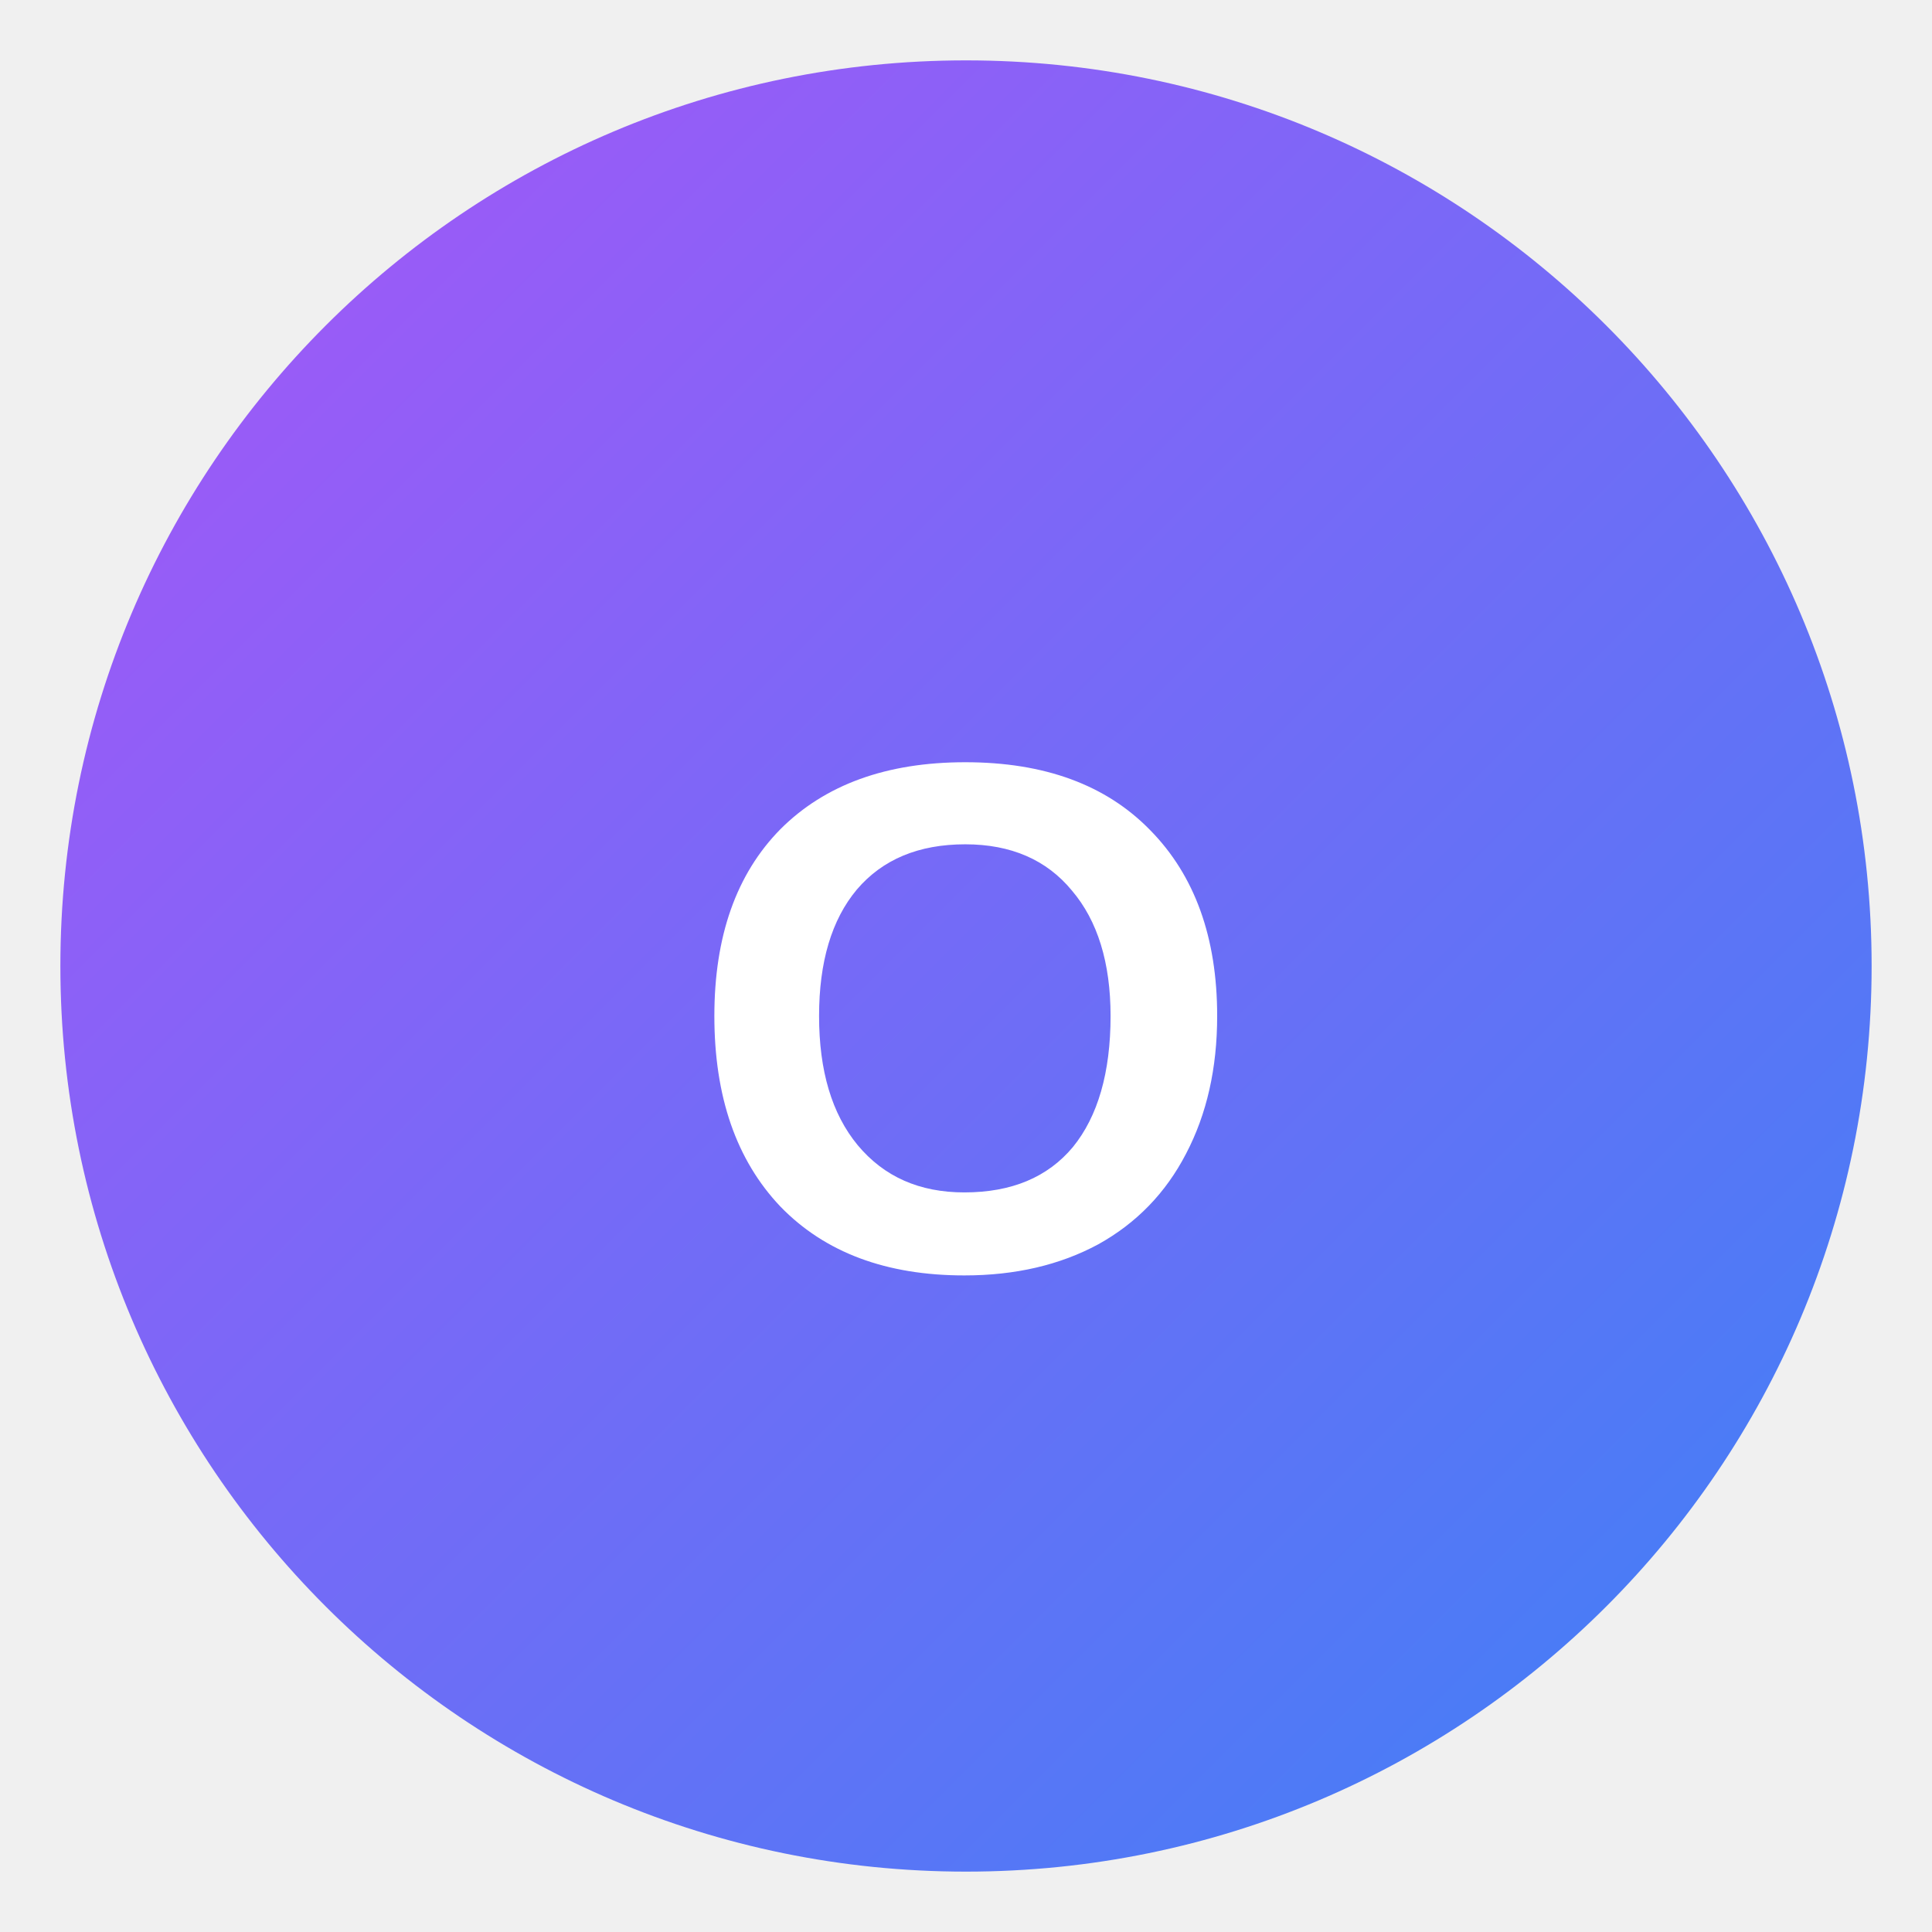
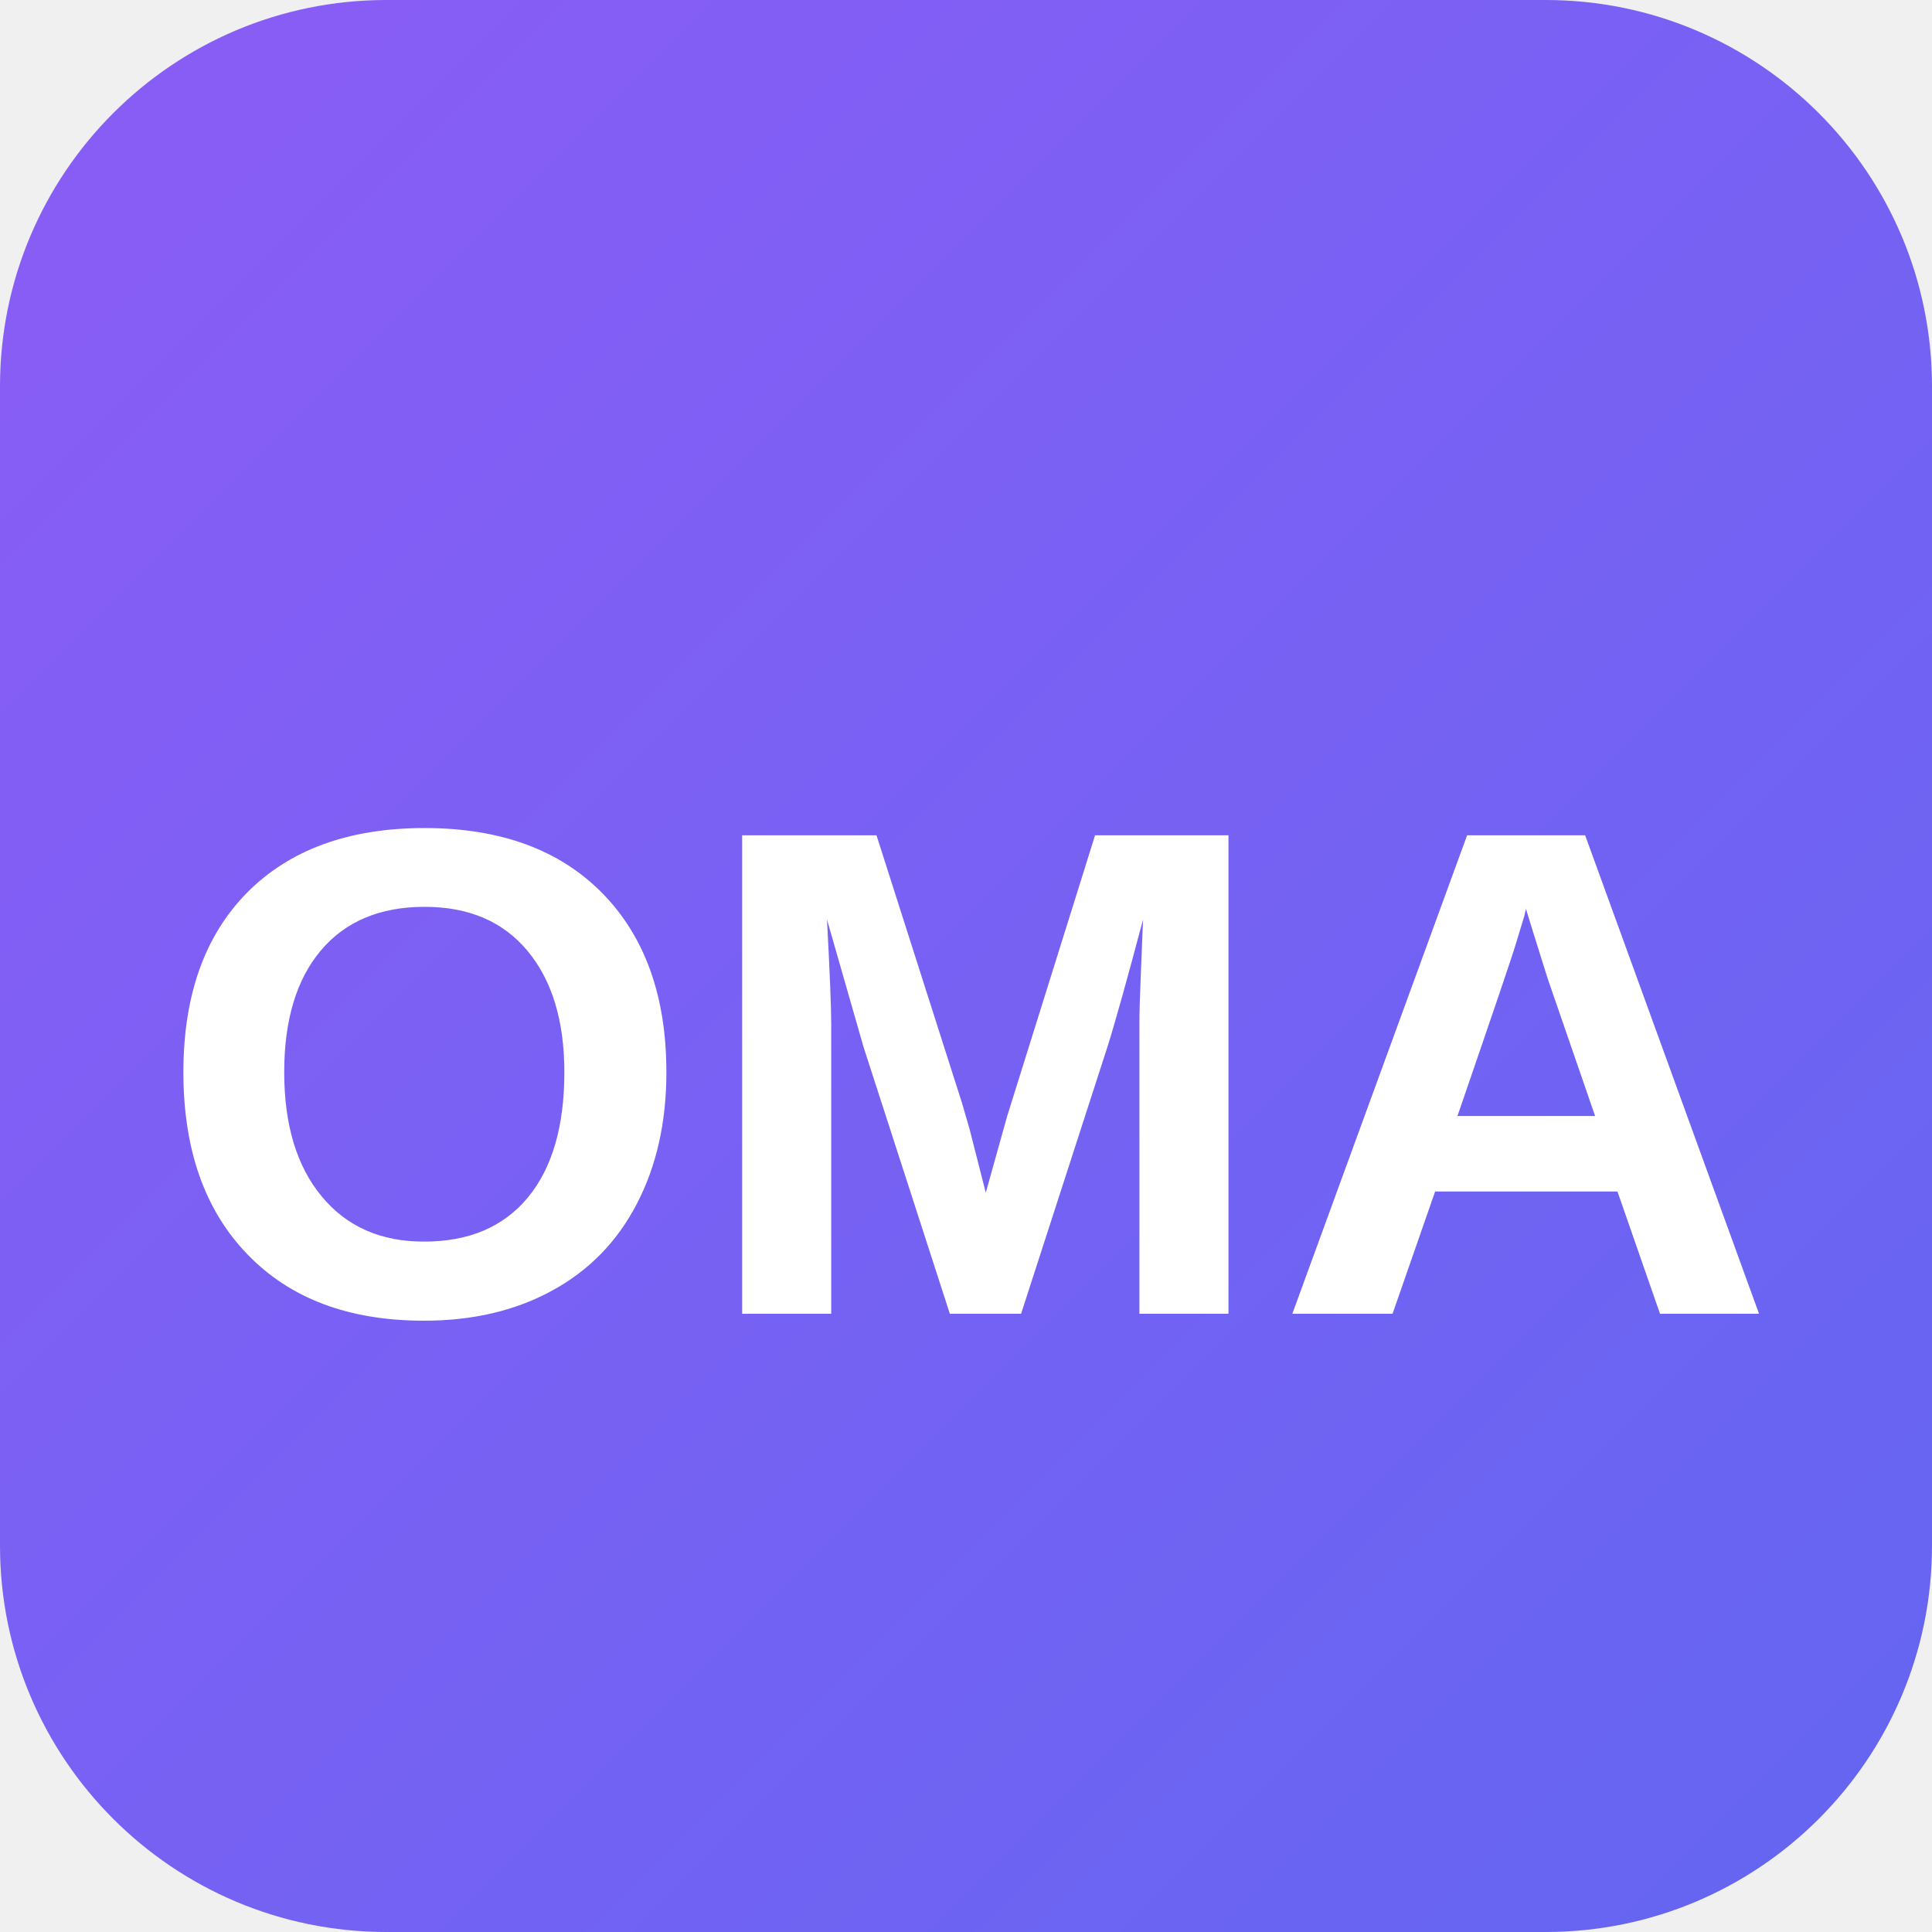
- <svg xmlns="http://www.w3.org/2000/svg" viewBox="0 0 32 32" width="32" height="32">
+ <svg xmlns="http://www.w3.org/2000/svg" viewBox="0 0 100 100">
  <defs>
    <linearGradient id="grad" x1="0%" y1="0%" x2="100%" y2="100%">
-       <stop offset="0%" style="stop-color:#a855f7" />
-       <stop offset="100%" style="stop-color:#3b82f6" />
+       <stop offset="0%" style="stop-color:#8b5cf6;stop-opacity:1" />
+       <stop offset="100%" style="stop-color:#6366f1;stop-opacity:1" />
    </linearGradient>
  </defs>
-   <circle cx="16" cy="16" r="15" fill="url(#grad)" />
-   <text x="16" y="21" font-family="Arial, sans-serif" font-size="12" font-weight="bold" fill="white" text-anchor="middle">O</text>
+   <rect width="100" height="100" rx="20" fill="url(#grad)" />
+   <text x="50" y="68" font-family="Arial, sans-serif" font-size="36" font-weight="800" fill="white" text-anchor="middle">OMA</text>
</svg>
